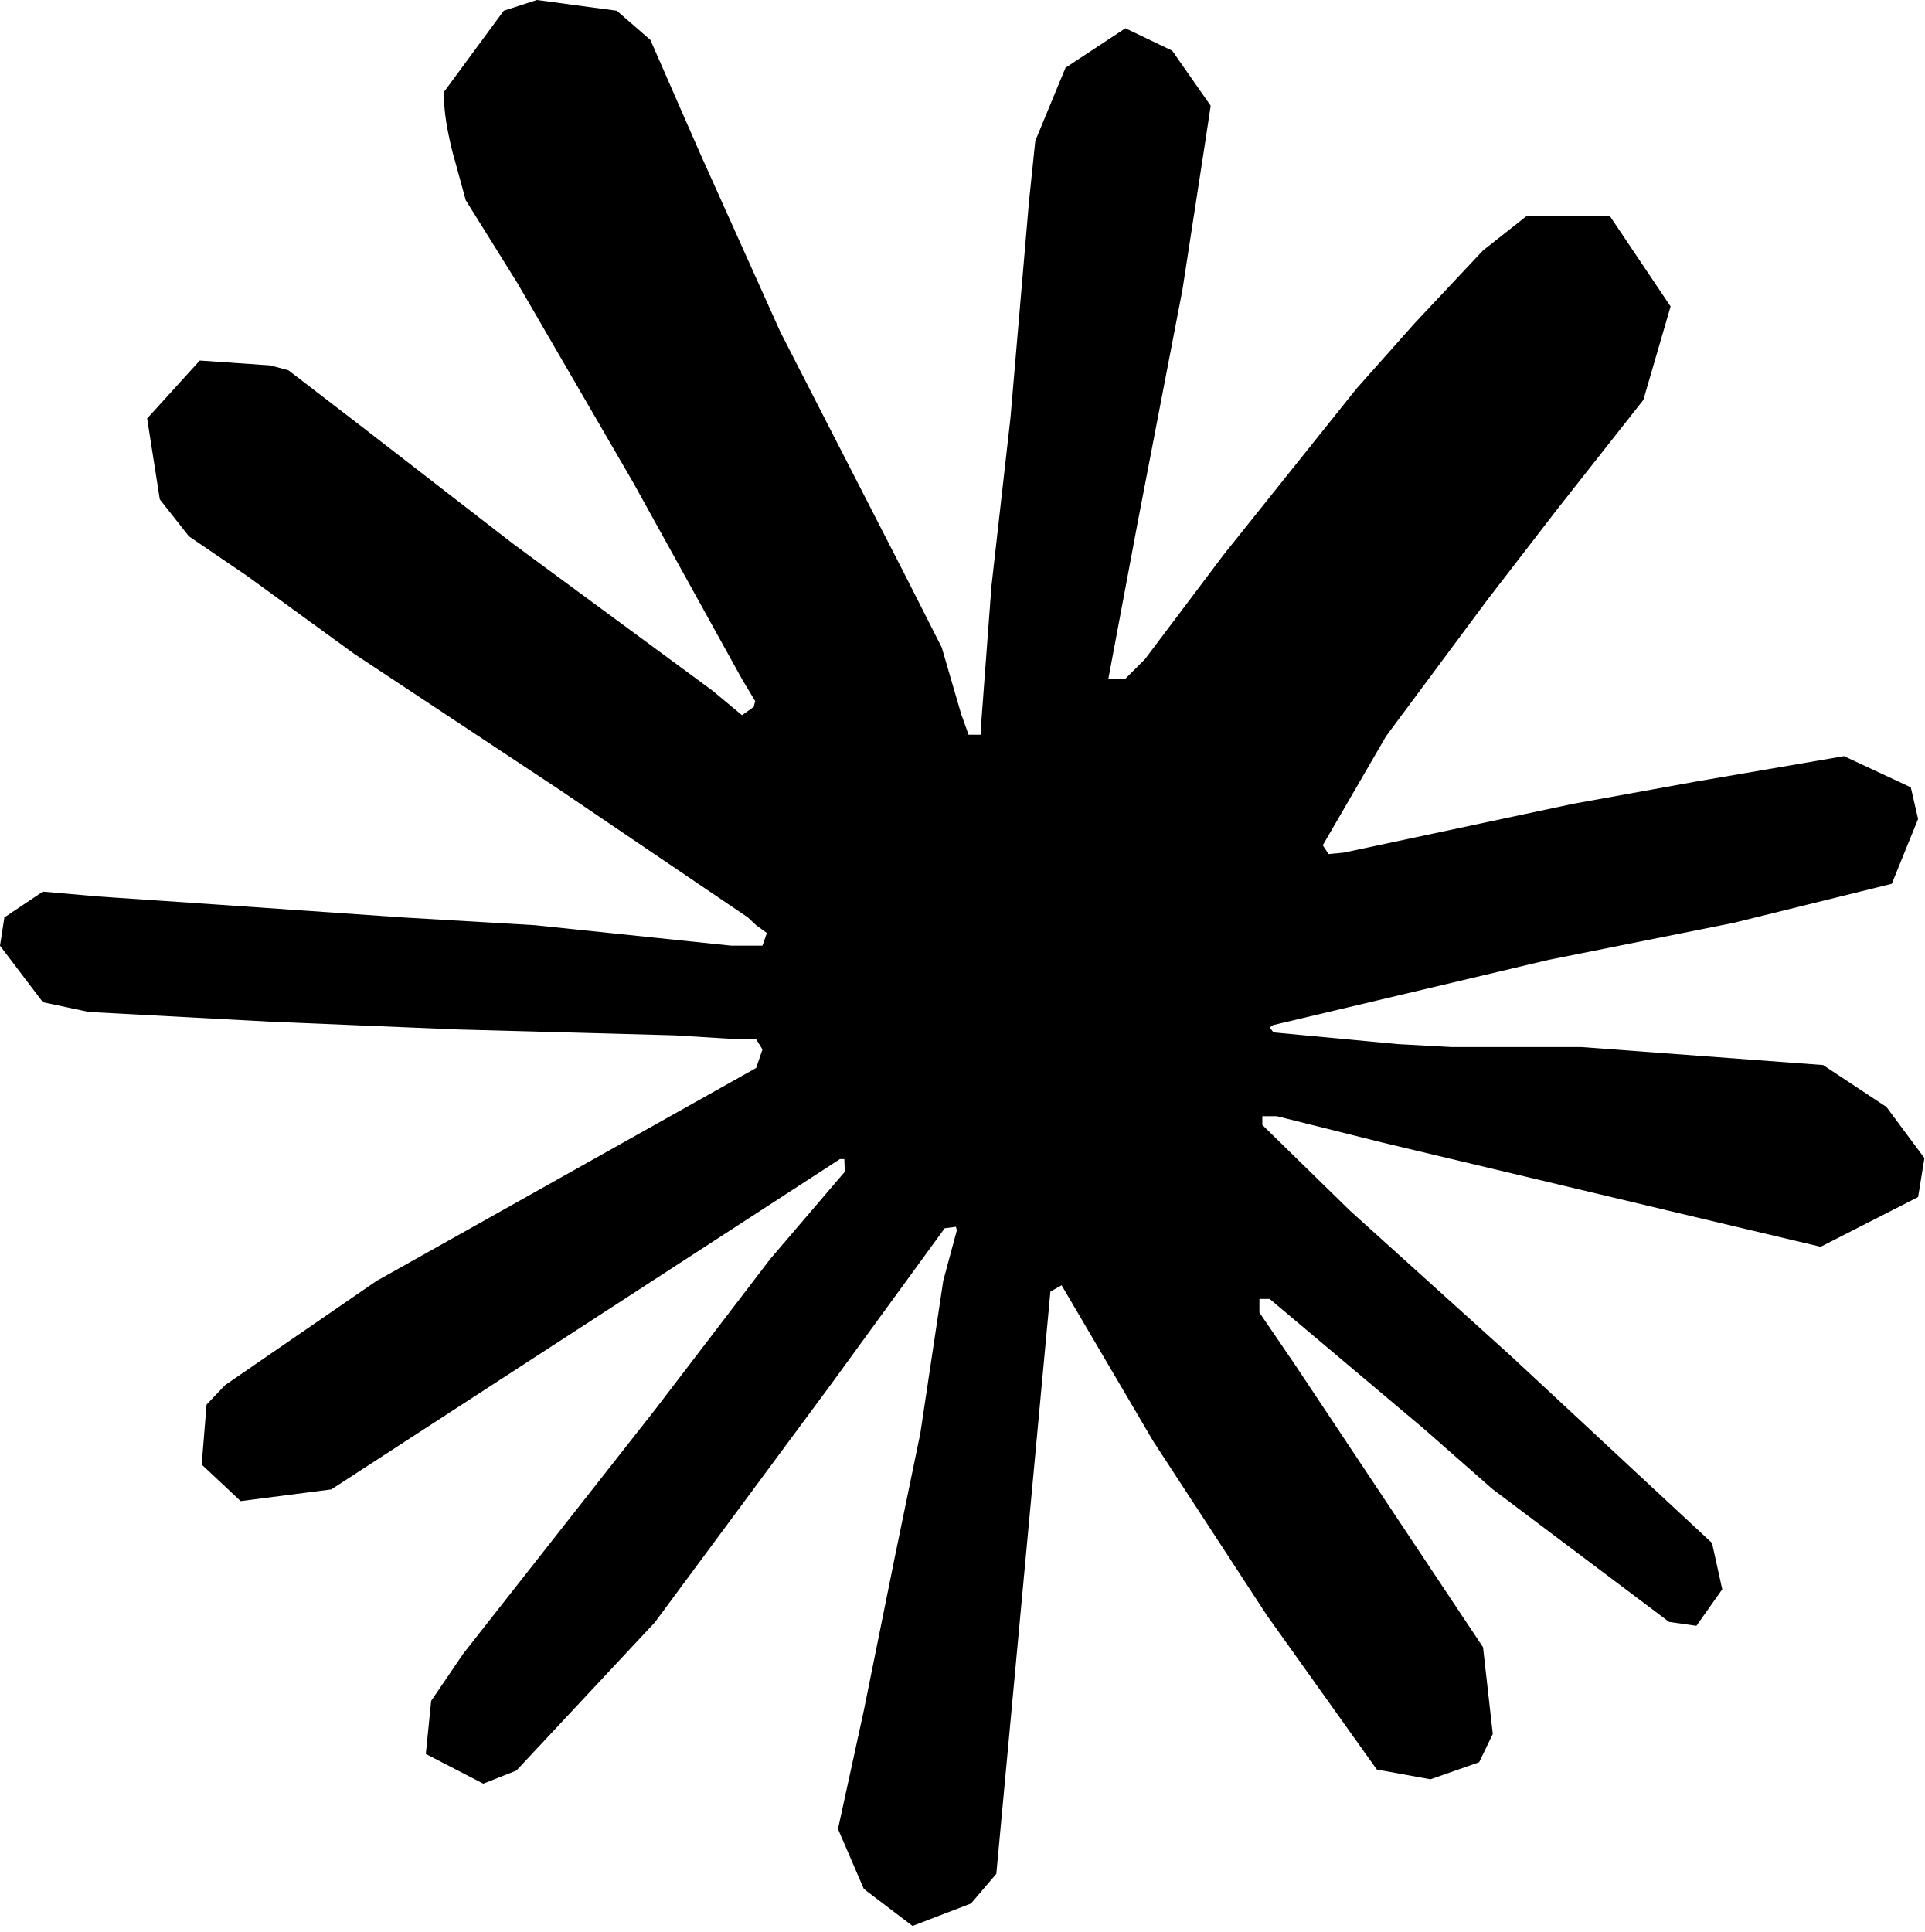
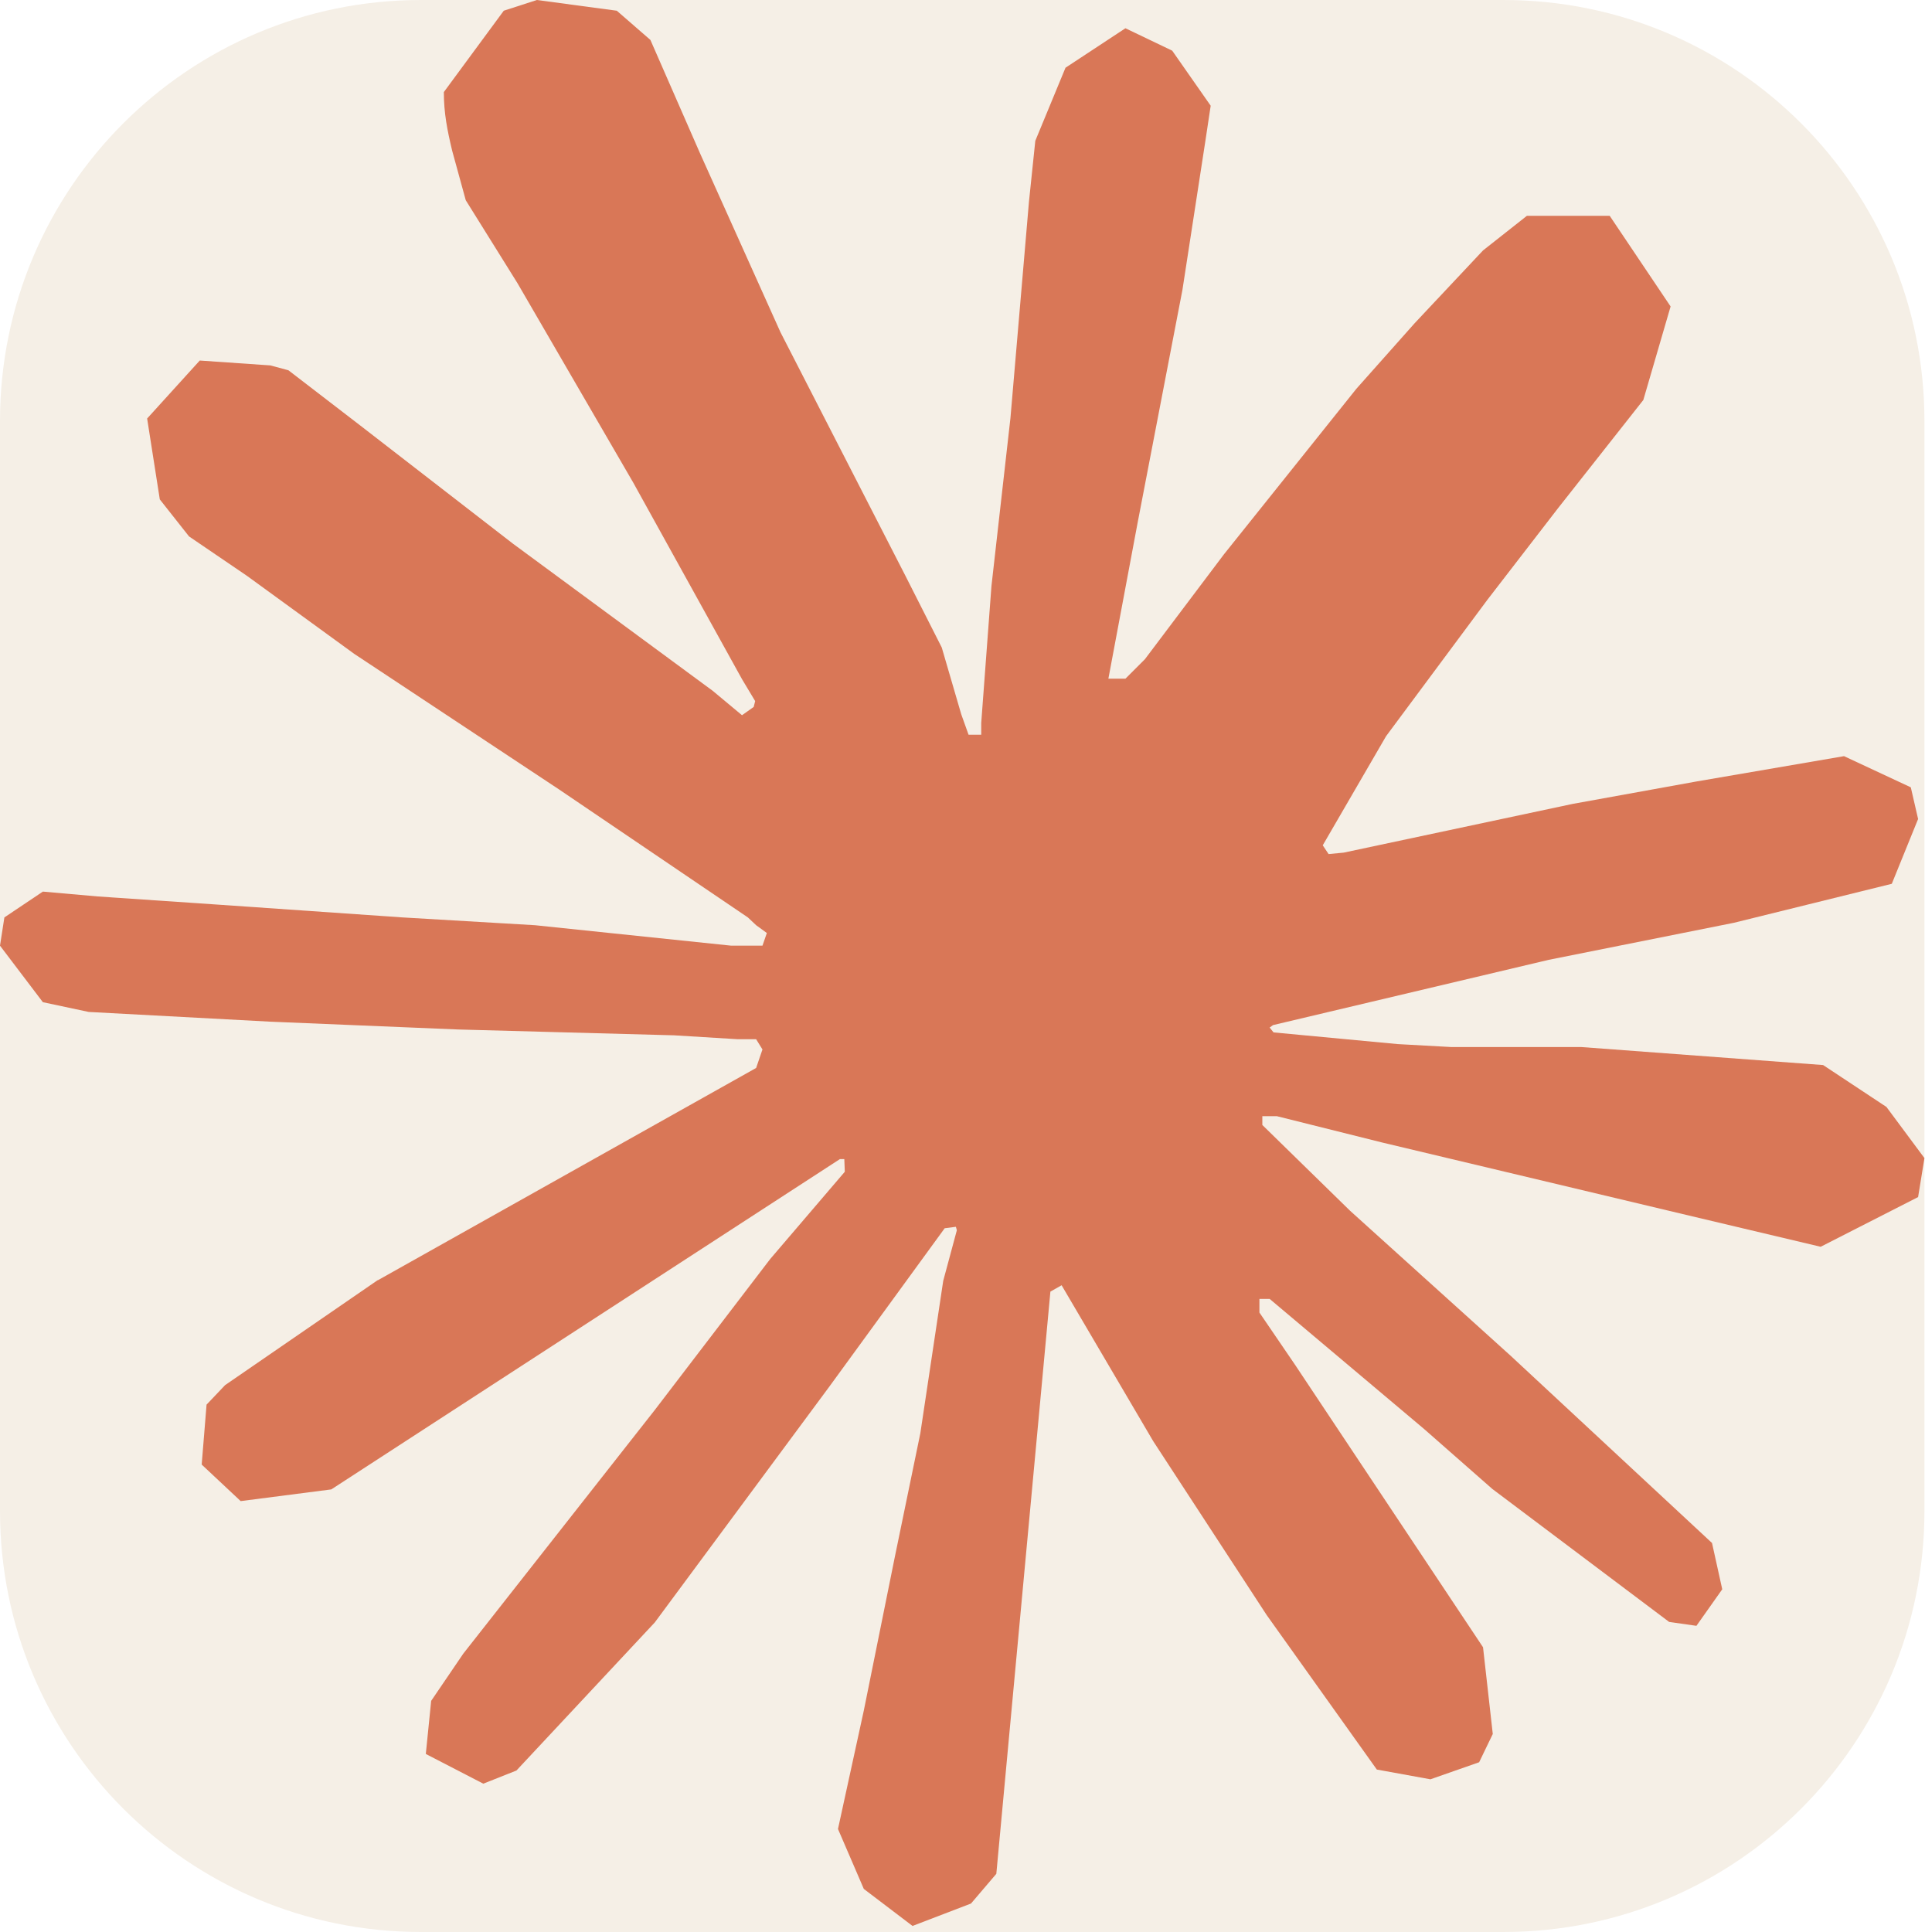
<svg xmlns="http://www.w3.org/2000/svg" viewBox="0 0 256 257">
-   <path fill="currentColor" d="m50.228 170.321 50.357-28.257.843-2.463-.843-1.361h-2.462l-8.426-.518-28.775-.778-24.952-1.037-24.175-1.296-6.092-1.297L0 125.796l.583-3.759 5.12-3.434 7.324.648 16.202 1.101 24.304 1.685 17.629 1.037 26.118 2.722h4.148l.583-1.685-1.426-1.037-1.101-1.037-25.147-17.045-27.22-18.017-14.258-10.37-7.713-5.25-3.888-4.925-1.685-10.758 7-7.713 9.397.649 2.398.648 9.527 7.323 20.35 15.75L94.817 91.9l3.889 3.24 1.555-1.102.195-.777-1.75-2.917-14.453-26.118-15.425-26.572-6.87-11.018-1.814-6.61c-.648-2.723-1.102-4.991-1.102-7.778l7.972-10.823L71.42 0 82.05 1.426l4.472 3.888 6.61 15.101 10.694 23.786 16.591 32.34 4.861 9.592 2.592 8.879.973 2.722h1.685v-1.556l1.36-18.211 2.528-22.36 2.463-28.776.843-8.1 4.018-9.722 7.971-5.25 6.222 2.981 5.12 7.324-.713 4.73-3.046 19.768-5.962 30.98-3.889 20.739h2.268l2.593-2.593 10.499-13.934 17.628-22.036 7.778-8.749 9.073-9.657 5.833-4.601h11.018l8.1 12.055-3.628 12.443-11.342 14.388-9.398 12.184-13.48 18.147-8.426 14.518.778 1.166 2.01-.194 30.46-6.481 16.462-2.982 19.637-3.37 8.88 4.148.971 4.213-3.5 8.62-20.998 5.184-24.628 4.926-36.682 8.685-.454.324.519.648 16.526 1.555 7.065.389h17.304l32.21 2.398 8.426 5.574 5.055 6.805-.843 5.184-12.962 6.611-17.498-4.148-40.83-9.721-14-3.5h-1.944v1.167l11.666 11.406 21.387 19.314 26.767 24.887 1.36 6.157-3.434 4.86-3.63-.518-23.526-17.693-9.073-7.972-20.545-17.304h-1.36v1.814l4.73 6.935 25.017 37.59 1.296 11.536-1.814 3.76-6.481 2.268-7.13-1.297-14.647-20.544-15.1-23.138-12.185-20.739-1.49.843-7.194 77.448-3.37 3.953-7.778 2.981-6.48-4.925-3.436-7.972 3.435-15.749 4.148-20.544 3.37-16.333 3.046-20.285 1.815-6.74-.13-.454-1.49.194-15.295 20.999-23.267 31.433-18.406 19.702-4.407 1.75-7.648-3.954.713-7.064 4.277-6.286 25.47-32.405 15.36-20.092 9.917-11.6-.065-1.686h-.583L44.07 198.125l-12.055 1.555-5.185-4.86.648-7.972 2.463-2.593 20.35-13.999-.064.065Z" />
+   <rect x="0" y="0" width="256" height="257" rx="56" fill="#F5EFE6" />
+   <path fill="#D97757" d="m50.228 170.321 50.357-28.257.843-2.463-.843-1.361h-2.462l-8.426-.518-28.775-.778-24.952-1.037-24.175-1.296-6.092-1.297L0 125.796l.583-3.759 5.12-3.434 7.324.648 16.202 1.101 24.304 1.685 17.629 1.037 26.118 2.722h4.148l.583-1.685-1.426-1.037-1.101-1.037-25.147-17.045-27.22-18.017-14.258-10.37-7.713-5.25-3.888-4.925-1.685-10.758 7-7.713 9.397.649 2.398.648 9.527 7.323 20.35 15.75L94.817 91.9l3.889 3.24 1.555-1.102.195-.777-1.75-2.917-14.453-26.118-15.425-26.572-6.87-11.018-1.814-6.61c-.648-2.723-1.102-4.991-1.102-7.778l7.972-10.823L71.42 0 82.05 1.426l4.472 3.888 6.61 15.101 10.694 23.786 16.591 32.34 4.861 9.592 2.592 8.879.973 2.722h1.685v-1.556l1.36-18.211 2.528-22.36 2.463-28.776.843-8.1 4.018-9.722 7.971-5.25 6.222 2.981 5.12 7.324-.713 4.73-3.046 19.768-5.962 30.98-3.889 20.739h2.268l2.593-2.593 10.499-13.934 17.628-22.036 7.778-8.749 9.073-9.657 5.833-4.601h11.018l8.1 12.055-3.628 12.443-11.342 14.388-9.398 12.184-13.48 18.147-8.426 14.518.778 1.166 2.01-.194 30.46-6.481 16.462-2.982 19.637-3.37 8.88 4.148.971 4.213-3.5 8.62-20.998 5.184-24.628 4.926-36.682 8.685-.454.324.519.648 16.526 1.555 7.065.389h17.304l32.21 2.398 8.426 5.574 5.055 6.805-.843 5.184-12.962 6.611-17.498-4.148-40.83-9.721-14-3.5h-1.944v1.167l11.666 11.406 21.387 19.314 26.767 24.887 1.36 6.157-3.434 4.86-3.63-.518-23.526-17.693-9.073-7.972-20.545-17.304h-1.36v1.814l4.73 6.935 25.017 37.59 1.296 11.536-1.814 3.76-6.481 2.268-7.13-1.297-14.647-20.544-15.1-23.138-12.185-20.739-1.49.843-7.194 77.448-3.37 3.953-7.778 2.981-6.48-4.925-3.436-7.972 3.435-15.749 4.148-20.544 3.37-16.333 3.046-20.285 1.815-6.74-.13-.454-1.49.194-15.295 20.999-23.267 31.433-18.406 19.702-4.407 1.75-7.648-3.954.713-7.064 4.277-6.286 25.47-32.405 15.36-20.092 9.917-11.6-.065-1.686h-.583L44.07 198.125l-12.055 1.555-5.185-4.86.648-7.972 2.463-2.593 20.35-13.999-.064.065Z" />
</svg>
